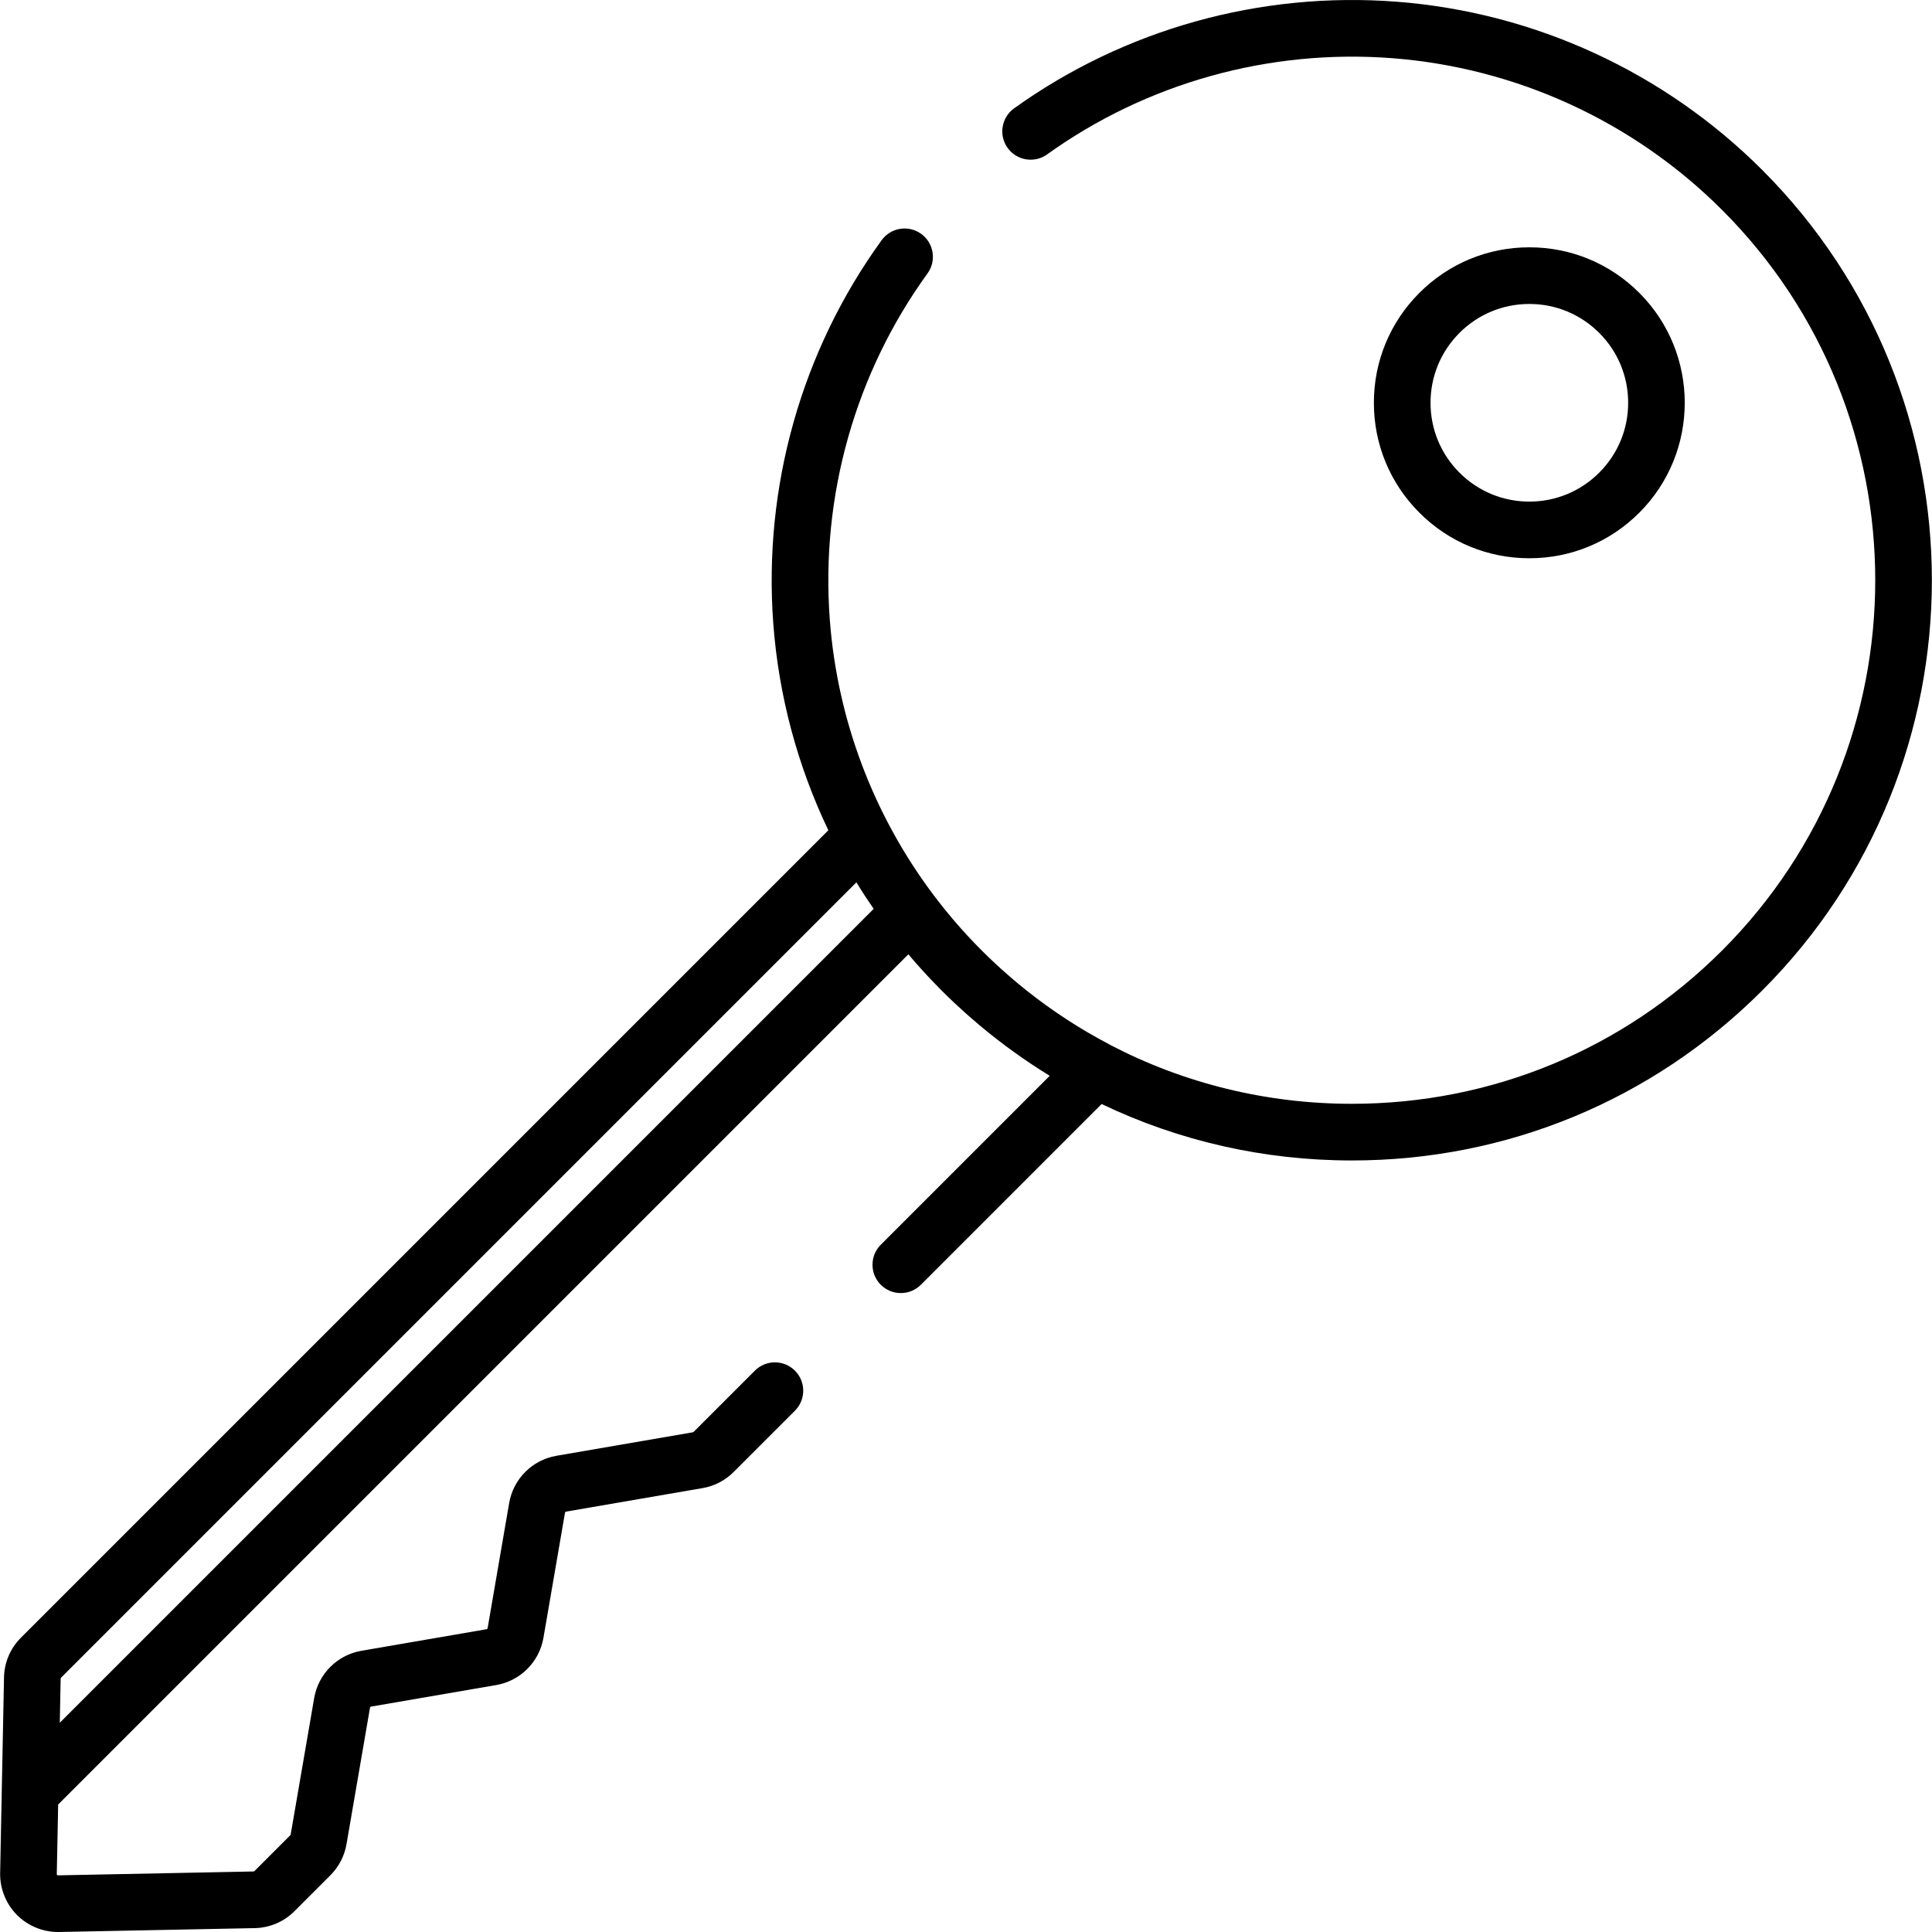
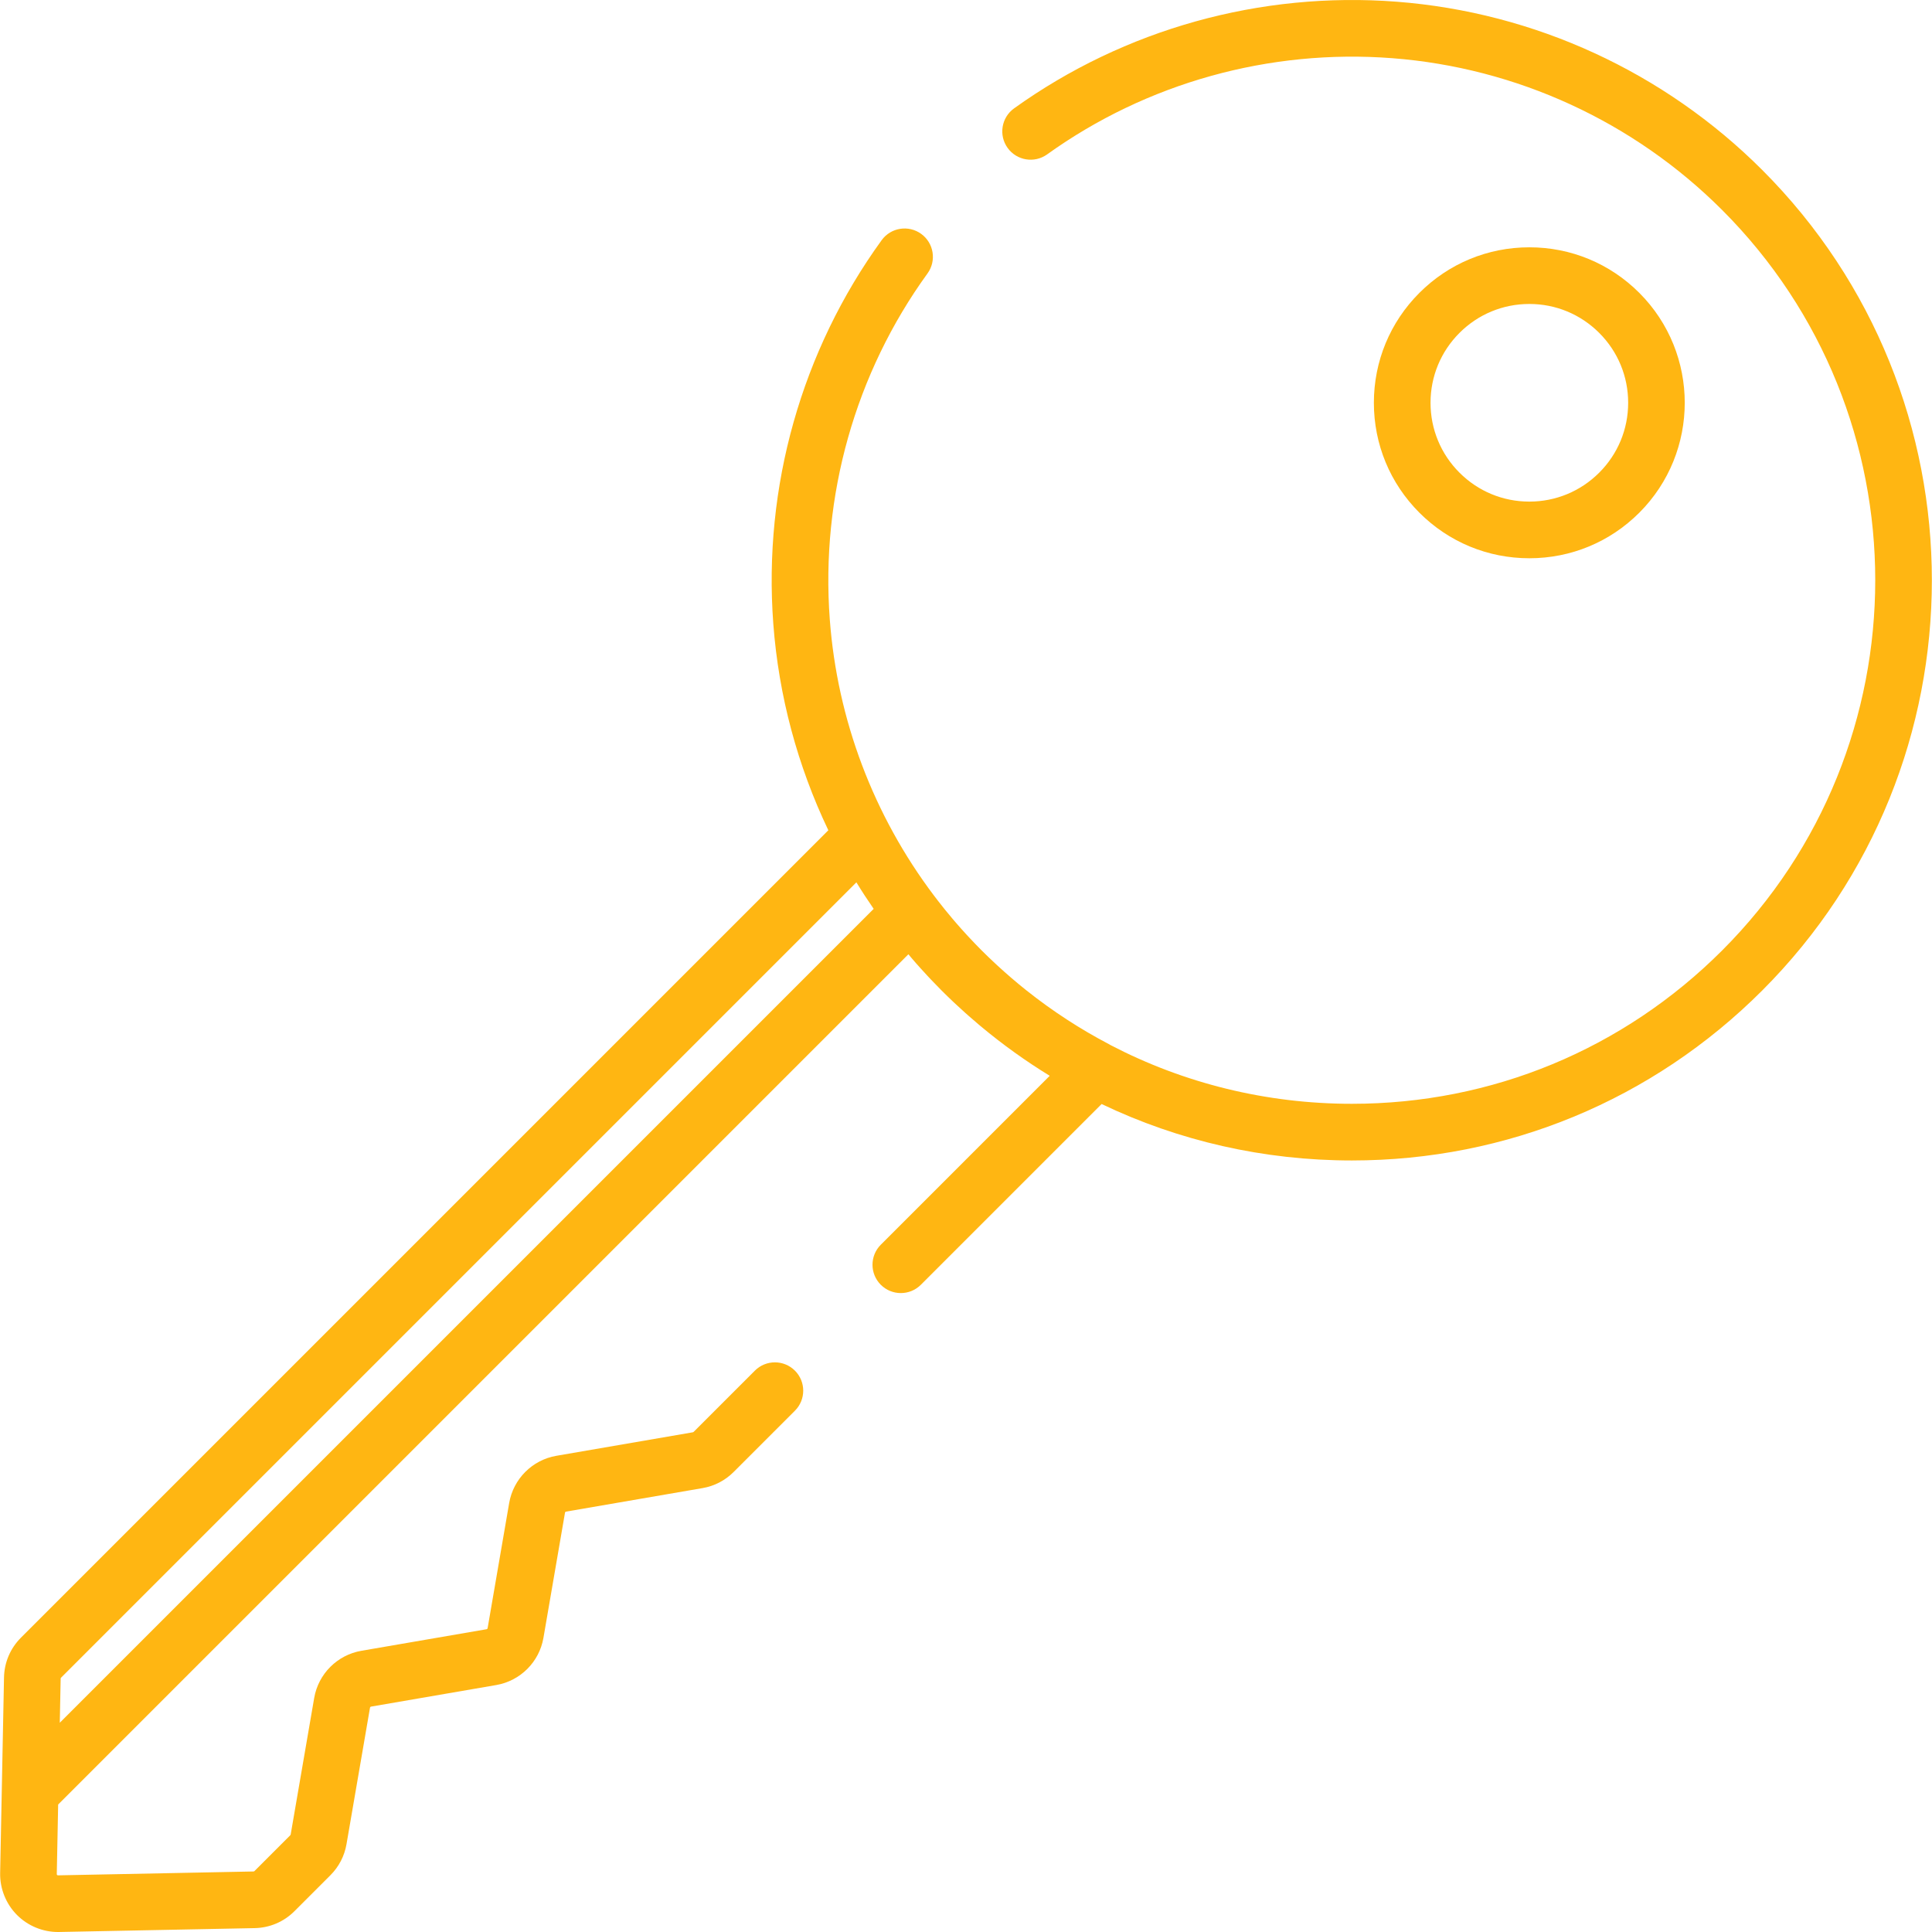
- <svg xmlns="http://www.w3.org/2000/svg" version="1.1" id="Capa_1" x="0px" y="0px" viewBox="0 0 512 512" style="enable-background:new 0 0 512 512;" xml:space="preserve">
+ <svg xmlns="http://www.w3.org/2000/svg" version="1.1" id="Capa_1" fill="#ffb612" x="0px" y="0px" viewBox="0 0 512 512" style="enable-background:new 0 0 512 512;" xml:space="preserve">
  <g>
    <g>
      <path d="M434.427,77.608c-7.782-7.782-18.128-12.068-29.134-12.068c-11.006,0-21.352,4.286-29.135,12.068    c-7.782,7.782-12.067,18.129-12.067,29.134s4.285,21.352,12.067,29.134c7.782,7.782,18.128,12.068,29.135,12.068    c11.006,0,21.352-4.286,29.135-12.068C450.492,119.812,450.492,93.673,434.427,77.608z M423.81,125.259    c-4.946,4.946-11.523,7.67-18.517,7.67c-6.996,0.001-13.571-2.724-18.518-7.67c-4.946-4.946-7.669-11.523-7.669-18.517    c0-6.995,2.723-13.571,7.67-18.518c4.946-4.946,11.523-7.67,18.517-7.67c6.995,0,13.57,2.724,18.516,7.67    c4.947,4.947,7.671,11.523,7.671,18.518S428.757,120.313,423.81,125.259z" />
    </g>
  </g>
  <g>
    <g>
      <path d="M467,45.035c-25.934-25.934-60.328-41.766-96.848-44.58c-36.107-2.781-72.131,7.253-101.407,28.262    c-3.368,2.417-4.14,7.108-1.722,10.476c2.419,3.368,7.109,4.138,10.477,1.722c26.406-18.95,58.903-28.001,91.499-25.491    c32.949,2.539,63.983,16.826,87.384,40.227c54.101,54.1,54.101,142.128,0,196.228c-26.207,26.207-61.052,40.64-98.114,40.64    c-22.649,0-44.466-5.399-63.993-15.573c-0.104-0.061-0.202-0.13-0.31-0.186c-7.724-4.041-15.039-8.806-21.874-14.235    c-0.093-0.074-0.186-0.149-0.279-0.223c-2.564-2.047-5.057-4.192-7.48-6.424c-0.251-0.232-0.502-0.465-0.752-0.699    c-1.157-1.082-2.303-2.177-3.426-3.3c-1.108-1.108-2.188-2.239-3.255-3.38c-0.228-0.244-0.458-0.486-0.684-0.731    c-0.957-1.037-1.894-2.091-2.817-3.154c-0.342-0.395-0.681-0.793-1.018-1.191c-0.691-0.814-1.369-1.637-2.041-2.466    c-0.594-0.735-1.178-1.476-1.756-2.222c-0.37-0.477-0.737-0.956-1.101-1.438c-15.934-21.131-25.588-46.497-27.58-73.114    c-2.448-32.727,6.749-65.3,25.896-91.717c2.434-3.357,1.684-8.051-1.672-10.484c-3.356-2.432-8.051-1.685-10.483,1.673    c-21.229,29.287-31.425,65.387-28.713,101.649c1.431,19.127,6.437,37.668,14.587,54.728L5.548,434.003    c-2.812,2.814-4.406,6.555-4.485,10.533L0.038,496.37c-0.083,4.147,1.552,8.208,4.486,11.141C7.387,510.374,11.323,512,15.367,512    c0.099,0,0.198-0.001,0.298-0.003l51.833-1.026c3.978-0.079,7.719-1.672,10.535-4.486l9.529-9.53    c2.249-2.25,3.724-5.097,4.266-8.235l6.232-36.192c0.022-0.13,0.126-0.233,0.256-0.256l33.198-5.718    c6.379-1.099,11.403-6.123,12.503-12.503l5.717-33.197c0.022-0.13,0.125-0.233,0.256-0.256l36.191-6.234    c3.139-0.541,5.987-2.016,8.236-4.267l16.247-16.245c2.931-2.931,2.931-7.684,0-10.616c-2.931-2.931-7.685-2.932-10.616,0    L183.8,379.482c-0.045,0.045-0.103,0.075-0.167,0.086l-36.192,6.234c-6.379,1.099-11.403,6.123-12.503,12.503l-5.718,33.197    c-0.022,0.13-0.125,0.233-0.255,0.256l-33.198,5.718c-6.379,1.099-11.403,6.123-12.503,12.503l-6.232,36.19    c-0.012,0.065-0.043,0.126-0.088,0.171l-9.528,9.528c-0.058,0.058-0.135,0.091-0.216,0.092l-51.833,1.026    c-0.055-0.003-0.134,0.001-0.228-0.091c-0.094-0.094-0.092-0.184-0.092-0.228l0.365-18.456l225.323-225.323    c0.215,0.254,0.421,0.515,0.637,0.767c0.467,0.546,0.933,1.092,1.408,1.633c0.386,0.439,0.777,0.873,1.169,1.307    c0.583,0.648,1.172,1.292,1.767,1.931c0.324,0.348,0.647,0.697,0.975,1.042c0.936,0.987,1.881,1.966,2.845,2.93    c1.015,1.015,2.044,2.009,3.081,2.992c0.282,0.267,0.569,0.528,0.853,0.793c0.787,0.734,1.579,1.461,2.378,2.177    c0.287,0.257,0.576,0.511,0.865,0.765c0.865,0.763,1.738,1.516,2.618,2.258c0.196,0.165,0.392,0.332,0.589,0.496    c5.801,4.843,11.905,9.221,18.267,13.117l-44.767,44.768c-2.931,2.931-2.931,7.685,0,10.616c2.932,2.931,7.685,2.931,10.617,0    l47.902-47.903c20.446,9.788,42.988,14.959,66.328,14.959c41.073,0,79.687-15.995,108.731-45.038    C526.953,202.542,526.953,104.99,467,45.035z M231.531,240.859L15.843,456.548l0.232-11.714c0.002-0.082,0.035-0.159,0.092-0.216    l210.786-210.786c1.46,2.39,2.993,4.733,4.586,7.037C231.536,240.866,231.533,240.863,231.531,240.859z" />
    </g>
  </g>
  <g>
</g>
  <g>
</g>
  <g>
</g>
  <g>
</g>
  <g>
</g>
  <g>
</g>
  <g>
</g>
  <g>
</g>
  <g>
</g>
  <g>
</g>
  <g>
</g>
  <g>
</g>
  <g>
</g>
  <g>
</g>
  <g>
</g>
</svg>
